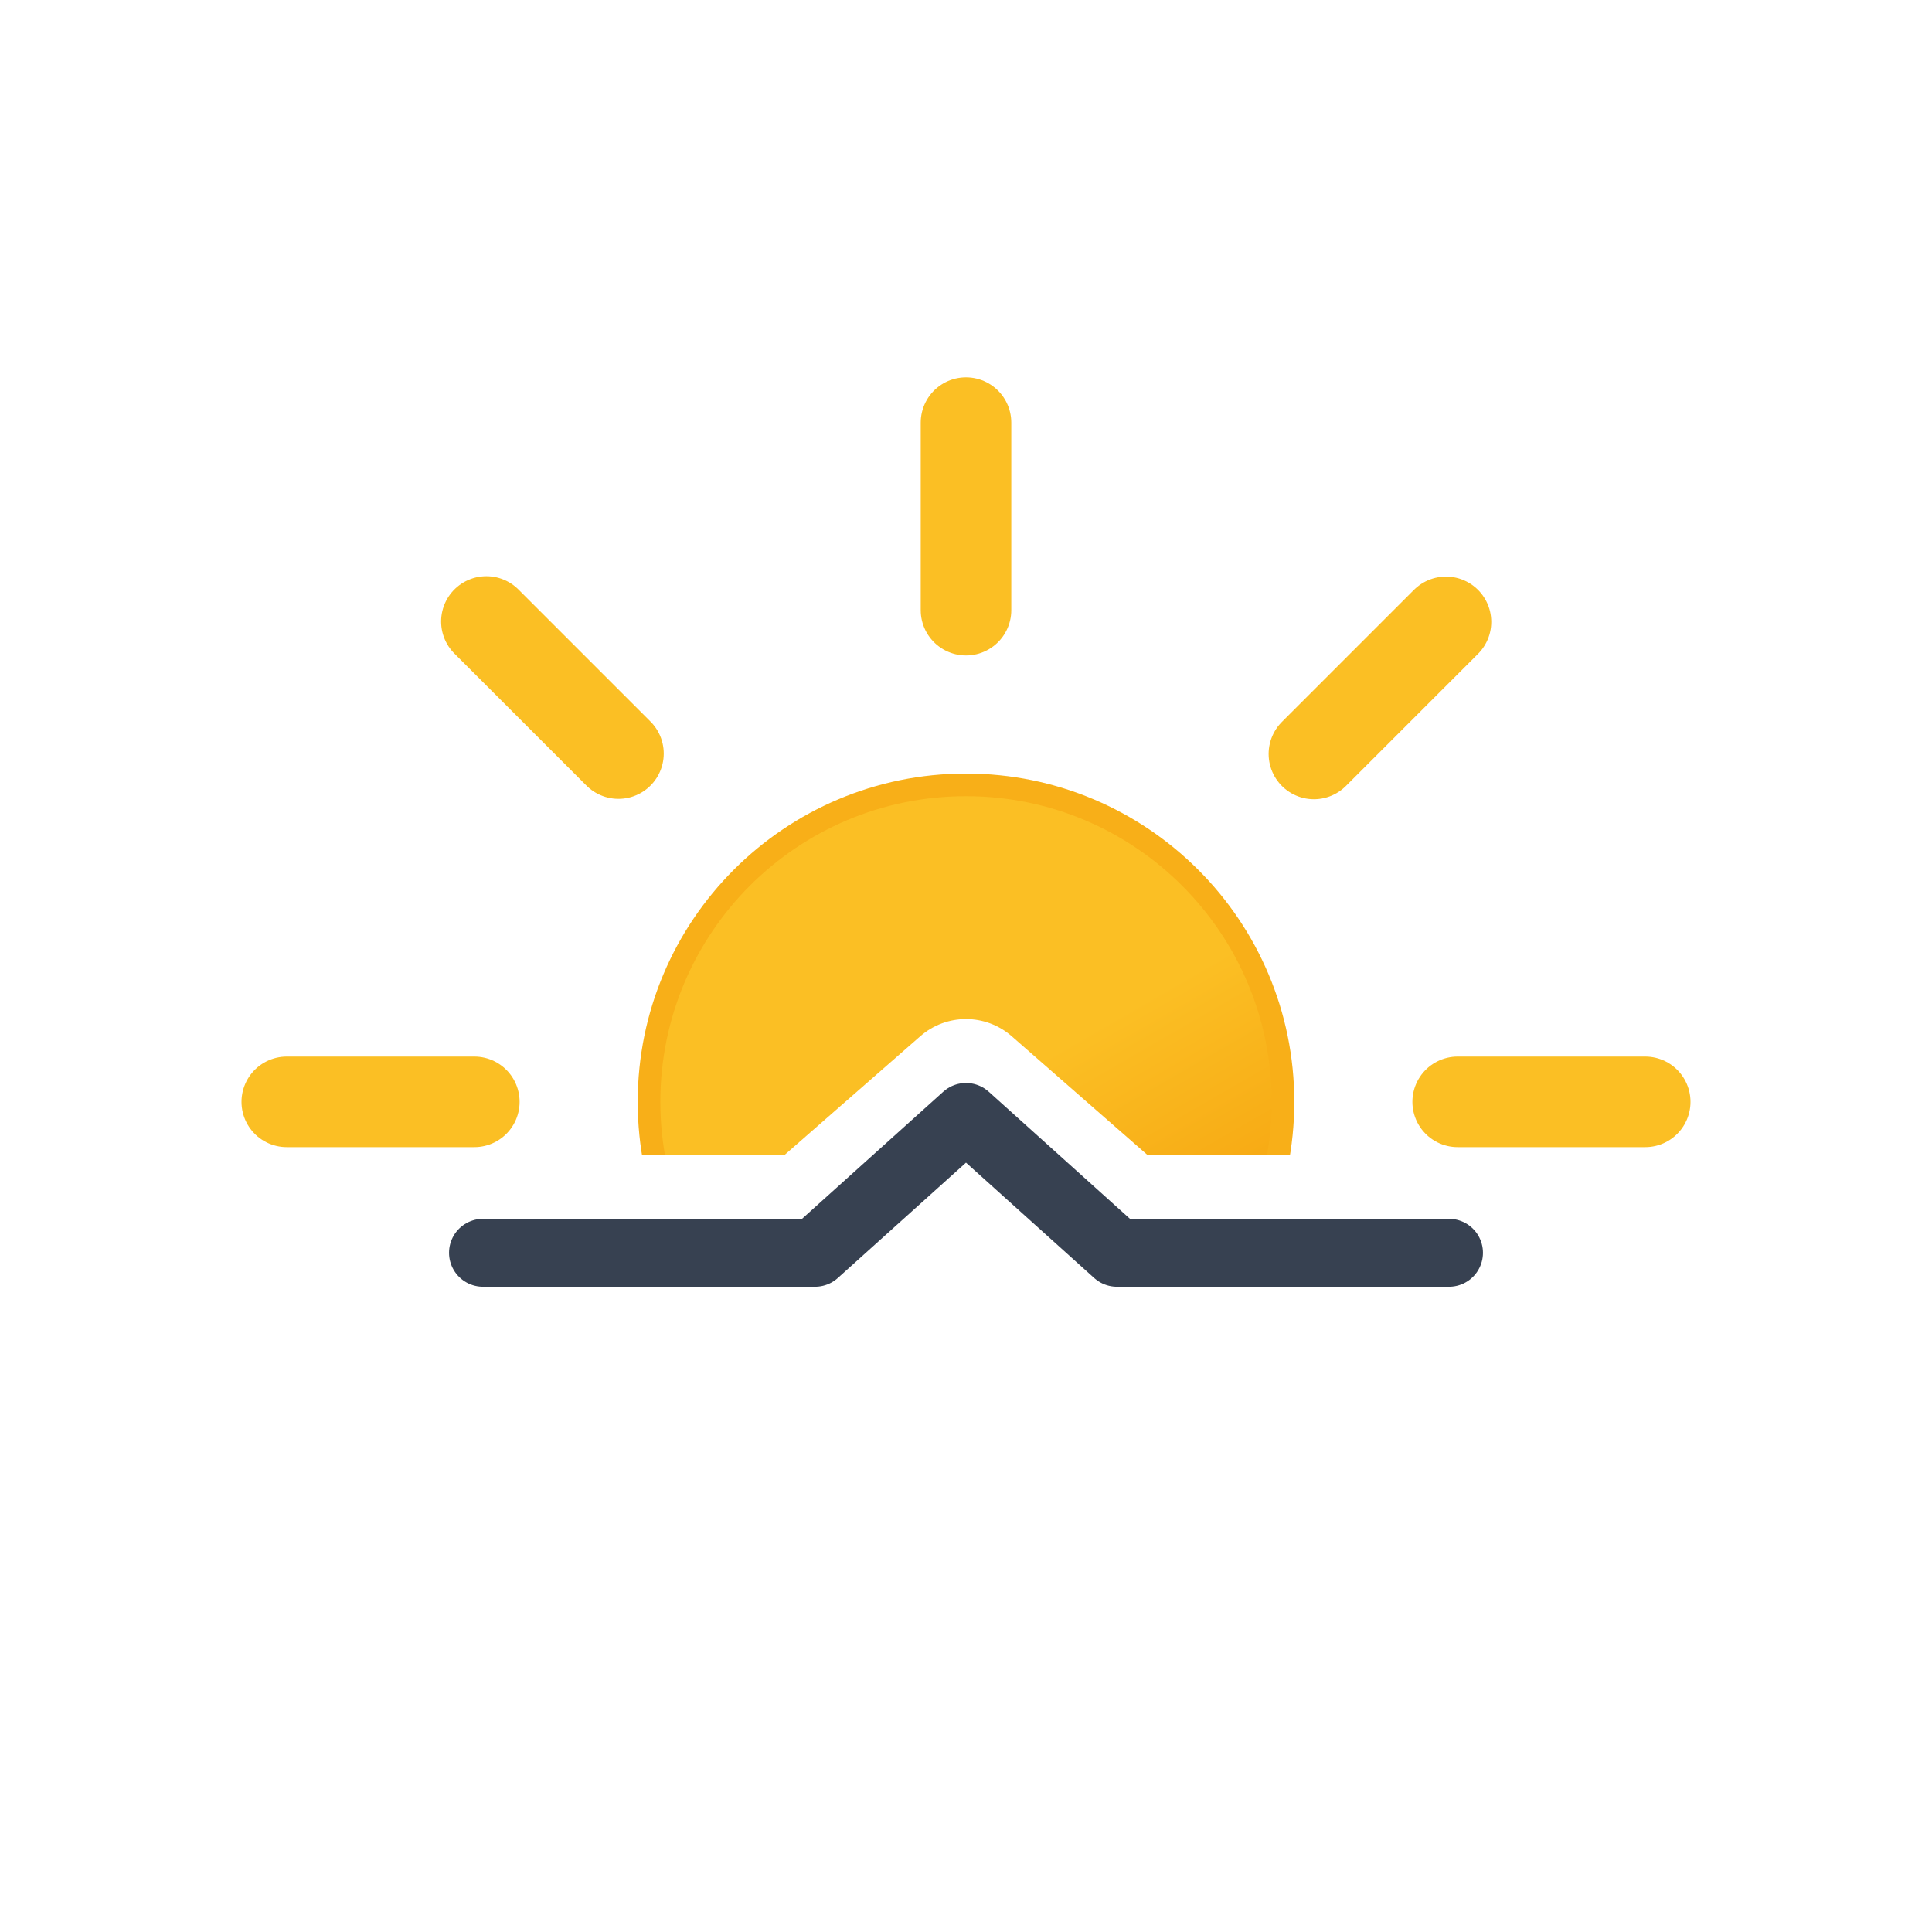
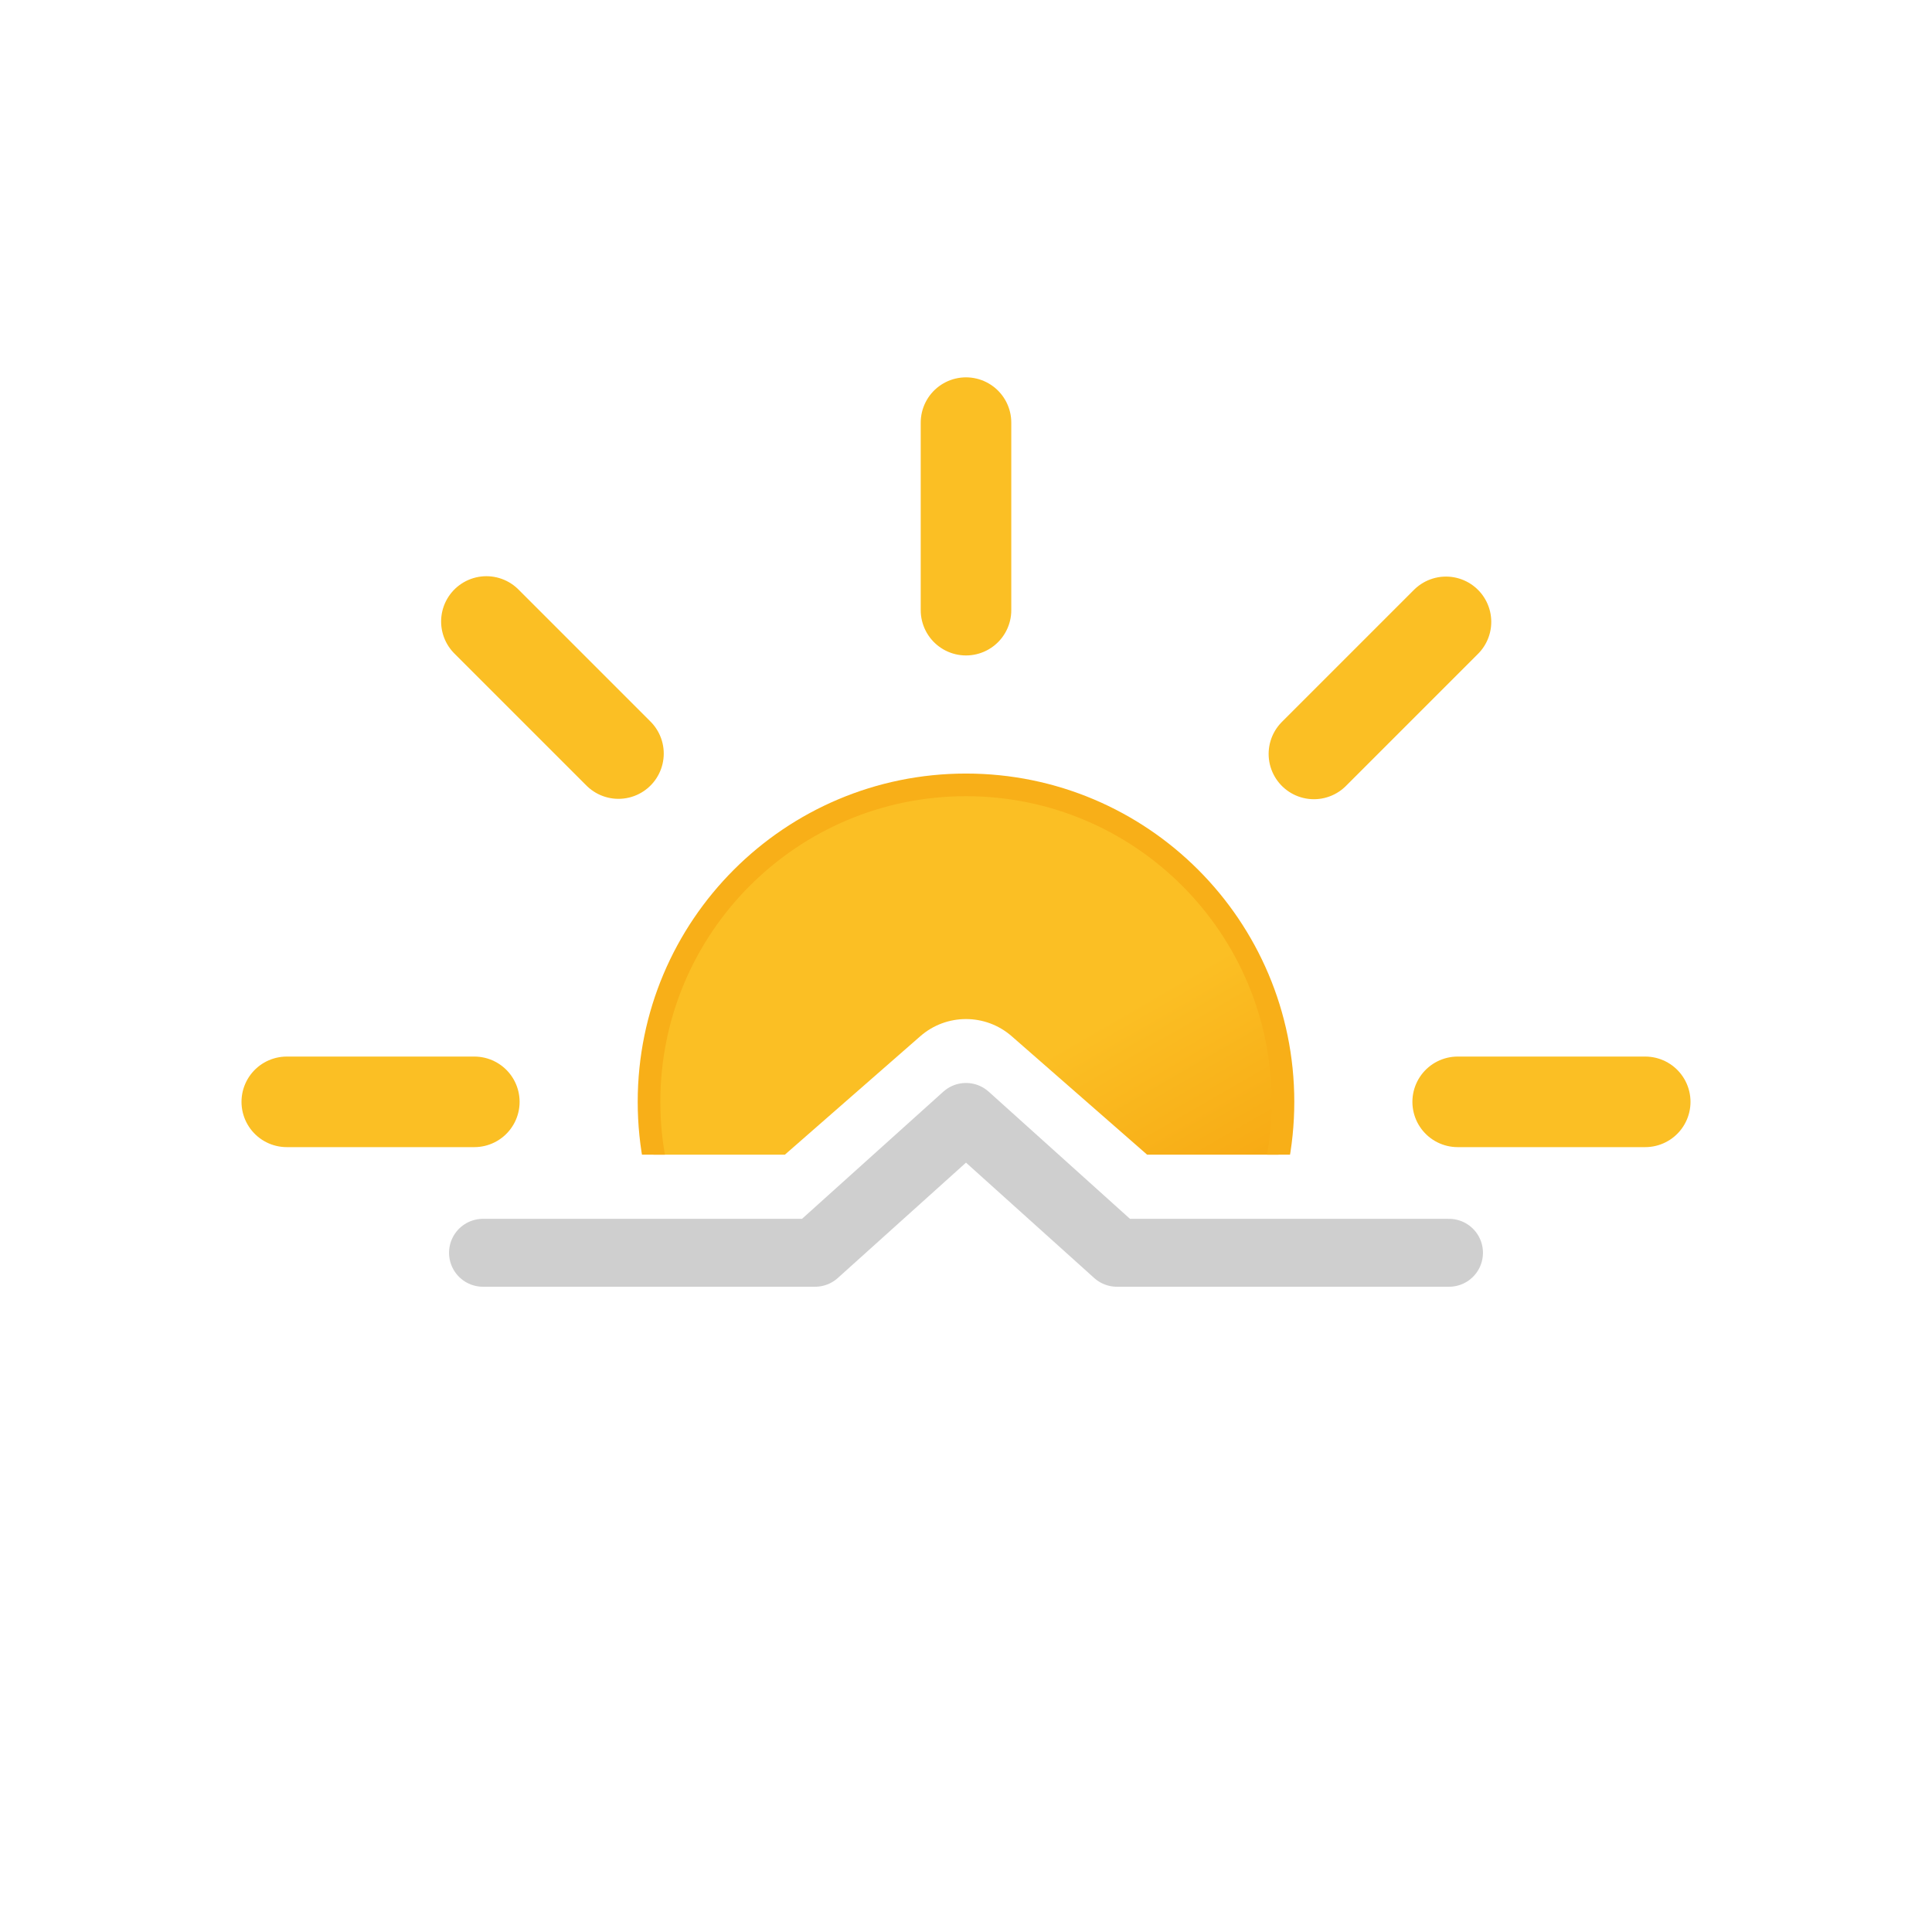
<svg xmlns="http://www.w3.org/2000/svg" xmlns:xlink="http://www.w3.org/1999/xlink" viewBox="0 0 512 512">
  <defs>
-     <linearGradient id="a" x1="150" x2="234" y1="119.2" y2="264.8" gradientUnits="userSpaceOnUse">
+     <linearGradient id="sunr_a" x1="150" x2="234" y1="119.2" y2="264.8" gradientUnits="userSpaceOnUse">
      <stop offset="0" stop-color="#fbbf24" />
      <stop offset=".5" stop-color="#fbbf24" />
      <stop offset="1" stop-color="#f59e0b" />
    </linearGradient>
-     <clipPath id="b">
+     <clipPath id="sunr_b">
      <path fill="none" d="M512 306H304l-35.9-31.4a18.4 18.4 0 00-24.2 0L208 306H0V0h512Z" />
    </clipPath>
-     <symbol id="c" viewBox="0 0 384 384">
-       <circle cx="192" cy="192" r="84" fill="url(#a)" stroke="#f8af18" stroke-miterlimit="10" stroke-width="6" />
+     <symbol id="sunr_c" viewBox="0 0 384 384">
+       <circle cx="192" cy="192" r="84" fill="url(#sunr_a)" stroke="#f8af18" stroke-miterlimit="10" stroke-width="6" />
      <path fill="none" stroke="#fbbf24" stroke-linecap="round" stroke-miterlimit="10" stroke-width="24" d="M192 61.7V12m0 360v-49.7m92.2-222.5 35-35M64.8 319.2l35.1-35.1m0-184.4-35-35m254.5 254.5-35.1-35.1M61.7 192H12m360 0h-49.7" />
    </symbol>
  </defs>
-   <g clip-path="url(#b)">
-     <use xlink:href="#c" width="384" height="384" transform="translate(64 100)" />
+   <g clip-path="url(#sunr_b)">
+     <use xlink:href="#sunr_c" width="384" height="384" transform="translate(64 100)" />
  </g>
-   <path fill="none" stroke="#374151" stroke-linecap="round" stroke-linejoin="round" stroke-width="18" d="M128 332h88l40-36 40 36h88" />
+   <path fill="none" stroke="#cfcfcf" stroke-linecap="round" stroke-linejoin="round" stroke-width="18" d="M128 332h88l40-36 40 36h88" />
</svg>
